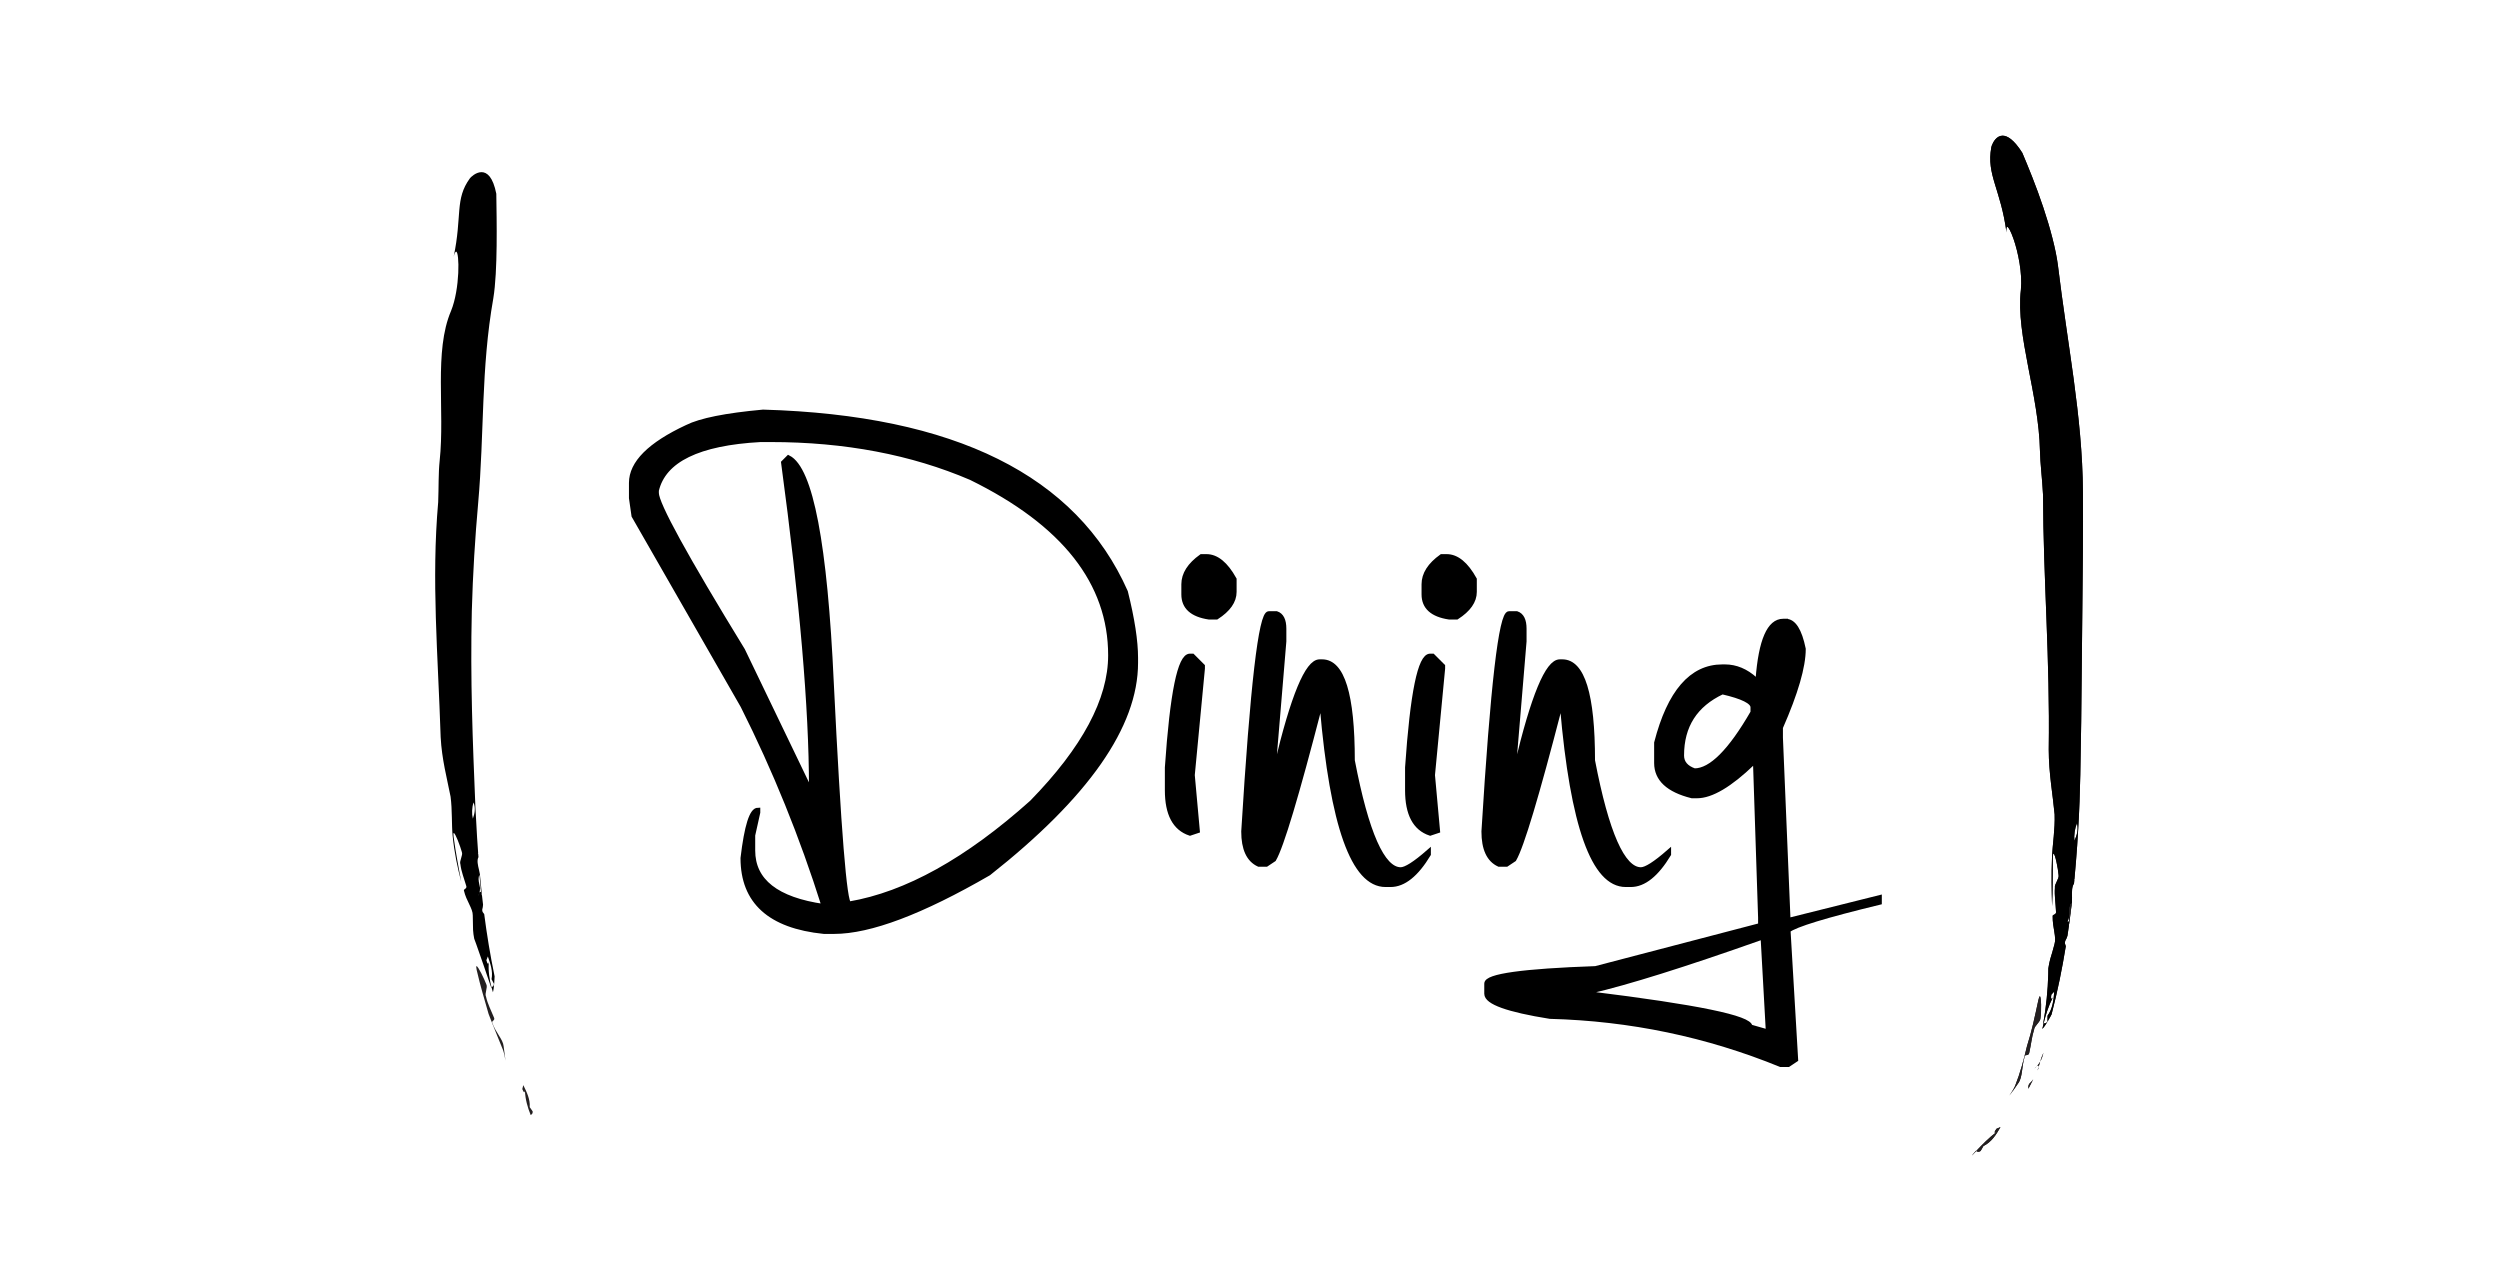
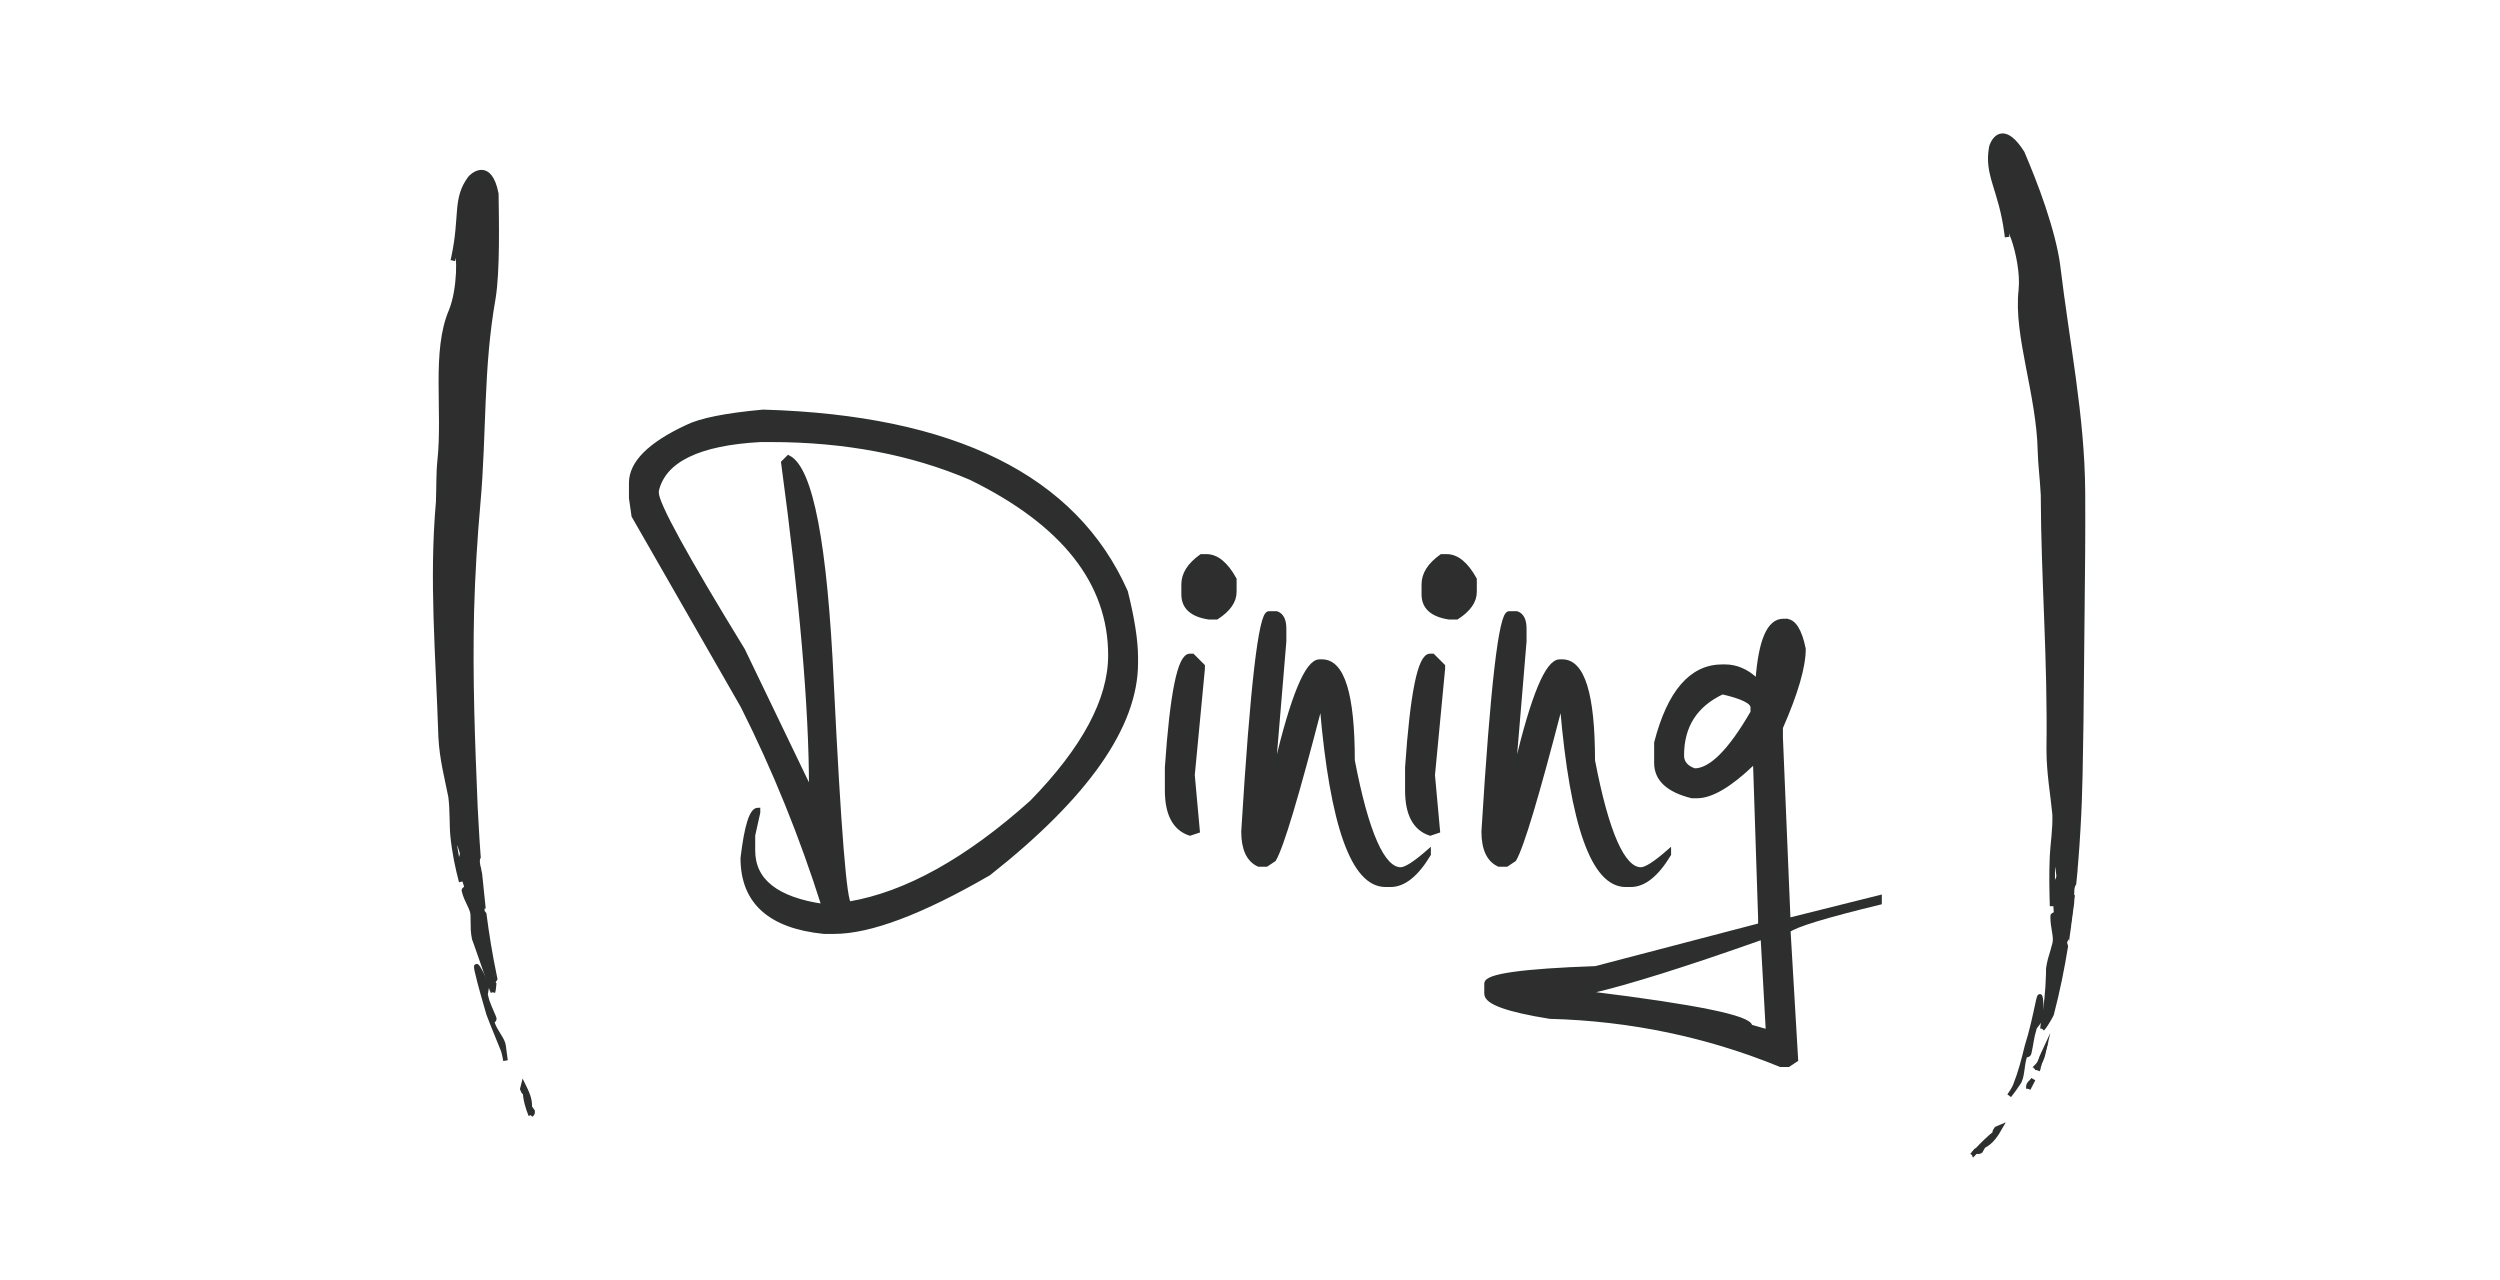
<svg xmlns="http://www.w3.org/2000/svg" version="1.1" x="0px" y="0px" width="549.244px" height="281px" viewBox="581 601 549.244 281" enable-background="new 581 601 549.244 281" xml:space="preserve">
  <g id="Layer_1" display="none">
</g>
  <g id="about_us">
    <g>
      <rect x="581" y="695.25" fill="none" width="549.244" height="144.146" />
-       <path stroke="#000000" stroke-miterlimit="10" d="M748.645,691.49c41.963,1.207,68.514,14.391,79.654,39.549    c1.484,5.941,2.229,10.77,2.229,14.482v1.113c0,13.834-10.771,29.244-32.307,46.233c-14.762,8.542-26.09,12.812-33.979,12.812    h-2.229c-11.885-1.205-17.824-6.591-17.824-16.154c0.835-7.054,1.949-10.583,3.342-10.583v0.558l-1.114,5.013v3.343    c0,6.684,5.198,10.77,15.597,12.254c-4.828-15.318-10.771-29.986-17.824-44.005l-23.952-41.776l-0.558-3.898v-3.343    c0-4.362,4.087-8.446,12.255-12.255C734.905,693.349,740.475,692.234,748.645,691.49z M725.251,708.758v0.557    c0,2.416,6.313,13.926,18.939,34.535l14.482,30.08h0.557c0-17.268-2.043-41.033-6.127-71.299l1.113-1.114    c4.92,2.507,8.078,19.032,9.47,49.575c1.577,32.307,2.877,48.461,3.899,48.461c12.533-2.135,25.901-9.561,40.105-22.281    c11.51-11.789,17.268-22.56,17.268-32.307c0-15.967-10.213-28.966-30.637-38.992c-12.998-5.57-27.666-8.355-44.004-8.355h-2.229    C734.442,698.361,726.829,702.074,725.251,708.758z" />
-       <path stroke="#000000" stroke-miterlimit="10" d="M842.431,745.104h0.558l2.228,2.229v0.557l-2.228,23.395l1.113,12.255    l-1.671,0.557c-3.342-1.114-5.013-4.269-5.013-9.47v-5.013C838.532,753.273,840.204,745.104,842.431,745.104z M844.938,723.24    h1.114c2.228,0,4.269,1.672,6.127,5.014v2.785c0,2.043-1.302,3.898-3.899,5.57h-1.671c-3.714-0.558-5.569-2.229-5.569-5.014    v-2.229C841.04,727.14,842.339,725.099,844.938,723.24z" />
-       <path stroke="#000000" stroke-miterlimit="10" d="M859.766,735.773h1.671c1.114,0.372,1.671,1.486,1.671,3.342v2.785    l-2.229,26.737v0.558h0.558c3.62-15.225,6.776-22.838,9.47-22.838h0.557c4.456,0,6.685,7.24,6.685,21.723    c3.063,15.969,6.591,23.952,10.583,23.952c1.114,0,3.155-1.299,6.127-3.899v0.558c-2.693,4.456-5.479,6.685-8.355,6.685h-1.113    c-7.057,0-11.697-12.996-13.926-38.992h-0.557c-5.014,19.404-8.355,30.545-10.027,33.422l-1.67,1.113h-1.672    c-2.228-1.02-3.342-3.434-3.342-7.24C856.145,751.742,858.002,735.773,859.766,735.773z" />
-       <path stroke="#000000" stroke-miterlimit="10" d="M895.204,745.104h0.557l2.229,2.229v0.557l-2.229,23.395l1.114,12.255    l-1.671,0.557c-3.342-1.114-5.014-4.269-5.014-9.47v-5.013C891.304,753.273,892.975,745.104,895.204,745.104z M897.71,723.24    h1.115c2.228,0,4.268,1.672,6.127,5.014v2.785c0,2.043-1.302,3.898-3.899,5.57h-1.671c-3.715-0.558-5.57-2.229-5.57-5.014v-2.229    C893.811,727.14,895.11,725.099,897.71,723.24z" />
-       <path stroke="#000000" stroke-miterlimit="10" d="M912.538,735.773h1.672c1.113,0.372,1.671,1.486,1.671,3.342v2.785    l-2.229,26.737v0.558h0.558c3.62-15.225,6.775-22.838,9.469-22.838h0.557c4.457,0,6.686,7.24,6.686,21.723    c3.063,15.969,6.59,23.952,10.582,23.952c1.115,0,3.156-1.299,6.128-3.899v0.558c-2.694,4.456-5.479,6.685-8.355,6.685h-1.114    c-7.057,0-11.697-12.996-13.926-38.992h-0.557c-5.014,19.404-8.355,30.545-10.026,33.422l-1.671,1.113h-1.671    c-2.228-1.02-3.343-3.434-3.343-7.24C908.918,751.742,910.774,735.773,912.538,735.773z" />
-       <path stroke="#000000" stroke-miterlimit="10" d="M973.321,737.444c1.762,0,3.063,2.044,3.898,6.128    c0,3.898-1.671,9.656-5.014,17.268v2.228l1.672,40.105l20.053-5.013v1.113c-11.885,2.879-18.568,4.922-20.053,6.127l1.671,28.408    l-1.671,1.114h-1.672c-16.152-6.593-33.049-10.12-50.688-10.583c-9.283-1.484-13.926-3.155-13.926-5.014v-2.229    c0-1.67,7.984-2.784,23.951-3.342l36.207-9.469v-1.672l-1.115-33.978h-0.557c-5.013,4.828-9.1,7.241-12.254,7.241h-1.114    c-5.2-1.299-7.798-3.712-7.798-7.241v-4.456c2.876-11.141,7.704-16.711,14.482-16.711h0.557c2.413,0,4.641,0.93,6.684,2.785h0.558    c0.648-8.54,2.507-12.812,5.57-12.812H973.321z M930.43,818.77v0.557c23.395,2.879,35.092,5.292,35.092,7.242l3.898,1.113v-0.557    l-1.113-20.053h-0.557C950.946,813.014,938.507,816.914,930.43,818.77z M950.483,766.967c0,1.58,0.926,2.693,2.785,3.342    c3.62,0,7.889-4.27,12.811-12.812v-1.114c0-1.205-2.228-2.319-6.684-3.342C953.453,755.826,950.483,760.469,950.483,766.967z" />
+       <path fill="#2E2E2E" stroke="#2D2E2E" stroke-miterlimit="10" d="M748.645,691.49c41.963,1.207,68.514,14.391,79.654,39.549    c1.484,5.941,2.229,10.77,2.229,14.482v1.113c0,13.834-10.771,29.244-32.307,46.233c-14.762,8.542-26.09,12.812-33.979,12.812    h-2.229c-11.885-1.205-17.824-6.591-17.824-16.154c0.835-7.054,1.949-10.583,3.342-10.583v0.558l-1.114,5.013v3.343    c0,6.684,5.198,10.77,15.597,12.254c-4.828-15.318-10.771-29.986-17.824-44.005l-23.952-41.776l-0.558-3.898v-3.343    c0-4.362,4.087-8.446,12.255-12.255C734.905,693.349,740.475,692.234,748.645,691.49z M725.251,708.758v0.557    c0,2.416,6.313,13.926,18.939,34.535l14.482,30.08h0.557c0-17.268-2.043-41.033-6.127-71.299l1.113-1.114    c4.92,2.507,8.078,19.032,9.47,49.575c1.577,32.307,2.877,48.461,3.899,48.461c12.533-2.135,25.901-9.561,40.105-22.281    c11.51-11.789,17.268-22.56,17.268-32.307c0-15.967-10.213-28.966-30.637-38.992c-12.998-5.57-27.666-8.355-44.004-8.355h-2.229    C734.442,698.361,726.829,702.074,725.251,708.758z" />
+       <path fill="#2E2E2E" stroke="#2D2E2E" stroke-miterlimit="10" d="M842.431,745.104h0.558l2.228,2.229v0.557l-2.228,23.395    l1.113,12.255l-1.671,0.557c-3.342-1.114-5.013-4.269-5.013-9.47v-5.013C838.532,753.273,840.204,745.104,842.431,745.104z     M844.938,723.24h1.114c2.228,0,4.269,1.672,6.127,5.014v2.785c0,2.043-1.302,3.898-3.899,5.57h-1.671    c-3.714-0.558-5.569-2.229-5.569-5.014v-2.229C841.04,727.14,842.339,725.099,844.938,723.24z" />
+       <path fill="#2E2E2E" stroke="#2D2E2E" stroke-miterlimit="10" d="M859.766,735.773h1.671c1.114,0.372,1.671,1.486,1.671,3.342    v2.785l-2.229,26.737v0.558h0.558c3.62-15.225,6.776-22.838,9.47-22.838h0.557c4.456,0,6.685,7.24,6.685,21.723    c3.063,15.969,6.591,23.952,10.583,23.952c1.114,0,3.155-1.299,6.127-3.899v0.558c-2.693,4.456-5.479,6.685-8.355,6.685h-1.113    c-7.057,0-11.697-12.996-13.926-38.992h-0.557c-5.014,19.404-8.355,30.545-10.027,33.422l-1.67,1.113h-1.672    c-2.228-1.02-3.342-3.434-3.342-7.24C856.145,751.742,858.002,735.773,859.766,735.773z" />
+       <path fill="#2E2E2E" stroke="#2D2E2E" stroke-miterlimit="10" d="M895.204,745.104h0.557l2.229,2.229v0.557l-2.229,23.395    l1.114,12.255l-1.671,0.557c-3.342-1.114-5.014-4.269-5.014-9.47v-5.013C891.304,753.273,892.975,745.104,895.204,745.104z     M897.71,723.24h1.115c2.228,0,4.268,1.672,6.127,5.014v2.785c0,2.043-1.302,3.898-3.899,5.57h-1.671    c-3.715-0.558-5.57-2.229-5.57-5.014v-2.229C893.811,727.14,895.11,725.099,897.71,723.24z" />
+       <path fill="#2E2E2E" stroke="#2D2E2E" stroke-miterlimit="10" d="M912.538,735.773h1.672c1.113,0.372,1.671,1.486,1.671,3.342    v2.785l-2.229,26.737v0.558h0.558c3.62-15.225,6.775-22.838,9.469-22.838h0.557c4.457,0,6.686,7.24,6.686,21.723    c3.063,15.969,6.59,23.952,10.582,23.952c1.115,0,3.156-1.299,6.128-3.899v0.558c-2.694,4.456-5.479,6.685-8.355,6.685h-1.114    c-7.057,0-11.697-12.996-13.926-38.992h-0.557c-5.014,19.404-8.355,30.545-10.026,33.422l-1.671,1.113h-1.671    c-2.228-1.02-3.343-3.434-3.343-7.24C908.918,751.742,910.774,735.773,912.538,735.773z" />
+       <path fill="#2E2E2E" stroke="#2D2E2E" stroke-miterlimit="10" d="M973.321,737.444c1.762,0,3.063,2.044,3.898,6.128    c0,3.898-1.671,9.656-5.014,17.268v2.228l1.672,40.105l20.053-5.013v1.113c-11.885,2.879-18.568,4.922-20.053,6.127l1.671,28.408    l-1.671,1.114h-1.672c-16.152-6.593-33.049-10.12-50.688-10.583c-9.283-1.484-13.926-3.155-13.926-5.014v-2.229    c0-1.67,7.984-2.784,23.951-3.342l36.207-9.469v-1.672l-1.115-33.978h-0.557c-5.013,4.828-9.1,7.241-12.254,7.241h-1.114    c-5.2-1.299-7.798-3.712-7.798-7.241v-4.456c2.876-11.141,7.704-16.711,14.482-16.711h0.557c2.413,0,4.641,0.93,6.684,2.785h0.558    c0.648-8.54,2.507-12.812,5.57-12.812H973.321z M930.43,818.77v0.557c23.395,2.879,35.092,5.292,35.092,7.242l3.898,1.113v-0.557    l-1.113-20.053h-0.557C950.946,813.014,938.507,816.914,930.43,818.77z M950.483,766.967c0,1.58,0.926,2.693,2.785,3.342    c3.62,0,7.889-4.27,12.811-12.812v-1.114c0-1.205-2.228-2.319-6.684-3.342C953.453,755.826,950.483,760.469,950.483,766.967z" />
    </g>
  </g>
  <g id="_x29_">
    <g>
      <path fill="#231F20" d="M1035.545,803.482c0-0.004,0.004-0.008,0.004-0.008c0.016-0.375,0.033-0.729,0.033-1.016    c0-0.031,0-0.064,0-0.1c-0.004-0.268-0.004-0.535,0.004-0.795c0.02-0.861,0.107-1.652,0.494-2.164l-0.531,4.076L1035.545,803.482" />
      <g>
        <polyline fill="#231F20" points="1014.256,854.805 1015.07,853.854 1015.158,853.879 1014.304,854.789 1014.256,854.805    " />
        <path fill="#231F20" d="M1029.689,827.055l0.289-1.203c0.275-0.045,0.549,0.063,0.844-0.473l0.021-1.24     c1.125-1.533,1.324-3.438,1.475-5.324l-0.639,0.701c-0.107,0.602-0.082,0.918,0.037,0.918c0.068,0,0.17-0.107,0.297-0.326     c-0.98,1.92-1.553,3.787-2.035,5.744l-0.094,0.021c0.639-3.543,1.031-7.391,1.109-10.742c0.357-0.301,0.727-0.367,1.092-0.424     l0,0c-0.365,0.057-0.734,0.123-1.092,0.424l0.023-1.383c0.096-0.713,0.248-1.365,0.412-2.025c0.314-1.033,0.635-2.1,0.941-3.291     c0.482-1.566-0.459-3.648-0.402-6.164c-0.064-0.404,0.859-0.215,0.73-1.023c-0.078-1.873-0.365-3.479-0.238-5.195     c-0.152-0.803,0.971-1.977,0.807-2.783c-0.107-1.469-0.779-4.725-1.1-4.725c-0.09,0-0.148,0.248-0.162,0.854     c-0.057,4.186,0.006,6.938-0.168,10.68c-0.094-3.371-0.18-6.877-0.008-10.945c0.119-2.59,0.684-5.99,0.568-9.201     c-0.402-4.396-1.285-8.982-1.293-14.268c0.289-19.895-1.191-37.285-1.252-55.928c-0.178-3.591-0.615-6.753-0.68-9.761     c-0.125-6.02-1.422-12.381-2.592-18.414c-1.154-6.047-2.18-11.767-1.594-16.904c0.357-3.541-0.604-8.278-1.619-11.166     c-0.561-1.605-1.1-2.648-1.373-2.648c-0.168,0-0.24,0.374-0.172,1.225c-0.615-4.717-1.732-7.892-2.523-10.542     c-0.861-2.847-1.367-5.101-0.811-8.17c0.025-0.227,0.527-1.752,1.619-2.332c0.252-0.131,0.539-0.215,0.861-0.215     c1.063,0,2.506,0.887,4.33,3.771c1.27,3.004,3.094,7.427,4.607,11.987c1.529,4.556,2.758,9.235,3.201,12.604     c1.064,8.79,2.371,16.947,3.479,25.121c1.096,8.162,1.982,16.324,2.033,24.886c0.051,8.583-0.031,17.289-0.137,26.331     l-0.242,23.997c-0.133,7.779-0.17,15.484-0.656,23.531c-0.137,2.498-0.305,4.941-0.506,7.359l0,0l-0.324,3.693     c-0.035,0.09-0.072,0.197-0.109,0.324l0.094-0.164l-0.086,0.877c-0.504,0.693-0.463,1.875-0.434,3.066     c0.004,0.293-0.004,0.648-0.012,1.029c-0.189,1.621-0.396,3.236-0.625,4.863l-0.045-0.355l0.006-0.246l0.529-4.076     c-0.387,0.512-0.475,1.303-0.494,2.164c-0.021,0.32-0.031,0.631-0.035,0.939c-0.102,0.432-0.234,0.795-0.391,1.117     c0.084-0.115,0.166-0.199,0.232-0.199s0.119,0.076,0.152,0.277v0.021l-0.012,0.762l-0.313,2.123     c-0.117,0.373-0.271,0.744-0.482,1.1c-0.174,0.49-0.006,0.779,0.123,1.178c-0.791,4.857-1.771,9.797-3.127,14.973     C1031.738,823.859,1030.41,826.373,1029.689,827.055 M1035.158,803.623c-0.16,0.227-0.326,0.578-0.424,0.705     C1034.883,804.127,1035.029,803.887,1035.158,803.623 M1035.783,787.932c0,0.504,0.381,1.076,0.381,1.637     C1036.164,789.008,1035.783,788.436,1035.783,787.932 M1037.164,787.1l-0.502,0.813l0,0L1037.164,787.1L1037.164,787.1      M1036.744,785.707L1036.744,785.707c0.506-1.1,0.924-2.367,0.559-3.889C1036.822,783.025,1036.613,784.533,1036.744,785.707     L1036.744,785.707 M1032.013,820.105c0.041-0.078,0.078-0.152,0.119-0.23C1032.092,819.961,1032.051,820.039,1032.013,820.105      M1035.549,803.475v-0.969c0.012-0.049,0.021-0.098,0.031-0.146c0,0.035,0,0.068,0,0.102     C1035.582,802.746,1035.562,803.1,1035.549,803.475 M1021.951,653.087c-0.057-0.398-0.098-0.74-0.123-1.027     C1021.873,652.396,1021.914,652.735,1021.951,653.087" />
      </g>
      <path fill="#231F20" d="M1022.422,841.723c0.469-0.672,0.922-1.348,1.287-2.139c1.152-2.9,1.891-5.746,2.598-8.684    c1.109-3.531,1.654-6.18,2.527-10.211c0.127-0.564,0.23-0.799,0.316-0.799c0.322,0,0.367,3.338,0.137,4.813    c-0.016,0.816-1.371,1.693-1.402,2.496c-0.521,1.625-0.641,3.236-1.057,5.045c-0.088,0.811-0.932,0.371-0.979,0.773    c-0.725,2.363-0.473,4.623-1.436,5.949C1023.728,839.984,1023.088,840.879,1022.422,841.723" />
      <path fill="#231F20" d="M1015.652,854.043c-0.197,0-0.326-0.104-0.494-0.164c1.395-1.475,2.768-2.873,4.48-4.191    c-0.16,0.107-0.275,0.158-0.348,0.158c-0.166,0-0.064-0.307,0.328-0.854l0.885-0.379c-0.938,1.664-2.004,3.324-3.744,4.164    c0.004,0.002-0.408,0.734-0.623,1.09C1015.931,853.998,1015.779,854.043,1015.652,854.043" />
      <path fill="#231F20" d="M1028.871,835.416l0.004-0.016c0.037-0.236-0.004-0.322-0.084-0.322c-0.066,0-0.16,0.057-0.26,0.133    c0.244-0.264,0.479-0.59,0.693-0.979L1028.871,835.416" />
      <polyline fill="#231F20" points="1028.638,836.16 1028.871,835.416 1028.812,835.781 1028.638,836.16   " />
      <path fill="#231F20" d="M1029.224,834.23c0.195-0.639,0.408-1.291,0.717-1.945C1029.76,833.076,1029.513,833.715,1029.224,834.23" />
      <path fill="#231F20" d="M1027.926,835.773c0.006-0.008,0.014-0.012,0.021-0.021    C1027.939,835.762,1027.931,835.766,1027.926,835.773 M1027.947,835.752c0.131-0.102,0.379-0.381,0.584-0.541    C1028.338,835.424,1028.14,835.605,1027.947,835.752" />
      <path fill="#231F20" d="M1026.621,840.207c0.014-0.428-0.063-0.762,0.266-1.17c0.326-0.281,0.582-0.594,0.813-0.92    C1027.353,838.822,1026.982,839.516,1026.621,840.207" />
    </g>
    <g>
-       <path fill="#231F20" d="M1035.545,803.482c0-0.004,0.004-0.008,0.004-0.008c0.016-0.375,0.033-0.729,0.033-1.016    c0-0.031,0-0.064,0-0.1c-0.004-0.268-0.004-0.535,0.004-0.795c0.02-0.861,0.107-1.652,0.494-2.164l-0.531,4.076L1035.545,803.482" />
+       <path fill="#2E2E2E" stroke="#2D2E2E" stroke-miterlimit="10" d="M1035.545,803.482c0-0.004,0.004-0.008,0.004-0.008    c0.016-0.375,0.033-0.729,0.033-1.016c0-0.031,0-0.064,0-0.1c-0.004-0.268-0.004-0.535,0.004-0.795    c0.02-0.861,0.107-1.652,0.494-2.164l-0.531,4.076L1035.545,803.482" />
      <g>
-         <polyline points="1014.256,854.805 1015.07,853.854 1015.158,853.879 1014.304,854.789 1014.256,854.805    " />
-         <path d="M1029.689,827.055l0.289-1.203c0.275-0.045,0.549,0.063,0.844-0.473l0.021-1.24c1.125-1.533,1.324-3.438,1.475-5.324     l-0.639,0.701c-0.107,0.602-0.082,0.918,0.037,0.918c0.068,0,0.17-0.107,0.297-0.326c-0.98,1.92-1.553,3.787-2.035,5.744     l-0.094,0.021c0.639-3.543,1.031-7.391,1.109-10.742c0.357-0.301,0.727-0.367,1.092-0.424l0,0     c-0.365,0.057-0.734,0.123-1.092,0.424l0.023-1.383c0.096-0.713,0.248-1.365,0.412-2.025c0.314-1.033,0.635-2.1,0.941-3.291     c0.482-1.566-0.459-3.648-0.402-6.164c-0.064-0.404,0.859-0.215,0.73-1.023c-0.078-1.873-0.365-3.479-0.238-5.195     c-0.152-0.803,0.971-1.977,0.807-2.783c-0.107-1.469-0.779-4.725-1.1-4.725c-0.09,0-0.148,0.248-0.162,0.854     c-0.057,4.186,0.006,6.938-0.168,10.68c-0.094-3.371-0.18-6.877-0.008-10.945c0.119-2.59,0.684-5.99,0.568-9.201     c-0.402-4.396-1.285-8.982-1.293-14.268c0.289-19.895-1.191-37.285-1.252-55.928c-0.178-3.591-0.615-6.753-0.68-9.761     c-0.125-6.02-1.422-12.381-2.592-18.414c-1.154-6.047-2.18-11.767-1.594-16.904c0.357-3.541-0.604-8.278-1.619-11.166     c-0.561-1.605-1.1-2.648-1.373-2.648c-0.168,0-0.24,0.374-0.172,1.225c-0.615-4.717-1.732-7.892-2.523-10.542     c-0.861-2.847-1.367-5.101-0.811-8.17c0.025-0.227,0.527-1.752,1.619-2.332c0.252-0.131,0.539-0.215,0.861-0.215     c1.063,0,2.506,0.887,4.33,3.771c1.27,3.004,3.094,7.427,4.607,11.987c1.529,4.556,2.758,9.235,3.201,12.604     c1.064,8.79,2.371,16.947,3.479,25.121c1.096,8.162,1.982,16.324,2.033,24.886c0.051,8.583-0.031,17.289-0.137,26.331     l-0.242,23.997c-0.133,7.779-0.17,15.484-0.656,23.531c-0.137,2.498-0.305,4.941-0.506,7.359l0,0l-0.324,3.693     c-0.035,0.09-0.072,0.197-0.109,0.324l0.094-0.164l-0.086,0.877c-0.504,0.693-0.463,1.875-0.434,3.066     c0.004,0.293-0.004,0.648-0.012,1.029c-0.189,1.621-0.396,3.236-0.625,4.863l-0.045-0.355l0.006-0.246l0.529-4.076     c-0.387,0.512-0.475,1.303-0.494,2.164c-0.021,0.32-0.031,0.631-0.035,0.939c-0.102,0.432-0.234,0.795-0.391,1.117     c0.084-0.115,0.166-0.199,0.232-0.199s0.119,0.076,0.152,0.277v0.021l-0.012,0.762l-0.313,2.123     c-0.117,0.373-0.271,0.744-0.482,1.1c-0.174,0.49-0.006,0.779,0.123,1.178c-0.791,4.857-1.771,9.797-3.127,14.973     C1031.738,823.859,1030.41,826.373,1029.689,827.055 M1035.158,803.623c-0.16,0.227-0.326,0.578-0.424,0.705     C1034.883,804.127,1035.029,803.887,1035.158,803.623 M1035.783,787.932c0,0.504,0.381,1.076,0.381,1.637     C1036.164,789.008,1035.783,788.436,1035.783,787.932 M1037.164,787.1l-0.502,0.813l0,0L1037.164,787.1L1037.164,787.1      M1036.744,785.707L1036.744,785.707c0.506-1.1,0.924-2.367,0.559-3.889C1036.822,783.025,1036.613,784.533,1036.744,785.707     L1036.744,785.707 M1032.013,820.105c0.041-0.078,0.078-0.152,0.119-0.23C1032.092,819.961,1032.051,820.039,1032.013,820.105      M1035.549,803.475v-0.969c0.012-0.049,0.021-0.098,0.031-0.146c0,0.035,0,0.068,0,0.102     C1035.582,802.746,1035.562,803.1,1035.549,803.475 M1021.951,653.087c-0.057-0.398-0.098-0.74-0.123-1.027     C1021.873,652.396,1021.914,652.735,1021.951,653.087" />
+         <polyline fill="#2E2E2E" stroke="#2D2E2E" stroke-miterlimit="10" points="1014.256,854.805 1015.07,853.854 1015.158,853.879      1014.304,854.789 1014.256,854.805    " />
+         <path fill="#2E2E2E" stroke="#2D2E2E" stroke-miterlimit="10" d="M1029.689,827.055l0.289-1.203     c0.275-0.045,0.549,0.063,0.844-0.473l0.021-1.24c1.125-1.533,1.324-3.438,1.475-5.324l-0.639,0.701     c-0.107,0.602-0.082,0.918,0.037,0.918c0.068,0,0.17-0.107,0.297-0.326c-0.98,1.92-1.553,3.787-2.035,5.744l-0.094,0.021     c0.639-3.543,1.031-7.391,1.109-10.742c0.357-0.301,0.727-0.367,1.092-0.424l0,0c-0.365,0.057-0.734,0.123-1.092,0.424     l0.023-1.383c0.096-0.713,0.248-1.365,0.412-2.025c0.314-1.033,0.635-2.1,0.941-3.291c0.482-1.566-0.459-3.648-0.402-6.164     c-0.064-0.404,0.859-0.215,0.73-1.023c-0.078-1.873-0.365-3.479-0.238-5.195c-0.152-0.803,0.971-1.977,0.807-2.783     c-0.107-1.469-0.779-4.725-1.1-4.725c-0.09,0-0.148,0.248-0.162,0.854c-0.057,4.186,0.006,6.938-0.168,10.68     c-0.094-3.371-0.18-6.877-0.008-10.945c0.119-2.59,0.684-5.99,0.568-9.201c-0.402-4.396-1.285-8.982-1.293-14.268     c0.289-19.895-1.191-37.285-1.252-55.928c-0.178-3.591-0.615-6.753-0.68-9.761c-0.125-6.02-1.422-12.381-2.592-18.414     c-1.154-6.047-2.18-11.767-1.594-16.904c0.357-3.541-0.604-8.278-1.619-11.166c-0.561-1.605-1.1-2.648-1.373-2.648     c-0.168,0-0.24,0.374-0.172,1.225c-0.615-4.717-1.732-7.892-2.523-10.542c-0.861-2.847-1.367-5.101-0.811-8.17     c0.025-0.227,0.527-1.752,1.619-2.332c0.252-0.131,0.539-0.215,0.861-0.215c1.063,0,2.506,0.887,4.33,3.771     c1.27,3.004,3.094,7.427,4.607,11.987c1.529,4.556,2.758,9.235,3.201,12.604c1.064,8.79,2.371,16.947,3.479,25.121     c1.096,8.162,1.982,16.324,2.033,24.886c0.051,8.583-0.031,17.289-0.137,26.331l-0.242,23.997     c-0.133,7.779-0.17,15.484-0.656,23.531c-0.137,2.498-0.305,4.941-0.506,7.359l0,0l-0.324,3.693     c-0.035,0.09-0.072,0.197-0.109,0.324l0.094-0.164l-0.086,0.877c-0.504,0.693-0.463,1.875-0.434,3.066     c0.004,0.293-0.004,0.648-0.012,1.029c-0.189,1.621-0.396,3.236-0.625,4.863l-0.045-0.355l0.006-0.246l0.529-4.076     c-0.387,0.512-0.475,1.303-0.494,2.164c-0.021,0.32-0.031,0.631-0.035,0.939c-0.102,0.432-0.234,0.795-0.391,1.117     c0.084-0.115,0.166-0.199,0.232-0.199s0.119,0.076,0.152,0.277v0.021l-0.012,0.762l-0.313,2.123     c-0.117,0.373-0.271,0.744-0.482,1.1c-0.174,0.49-0.006,0.779,0.123,1.178c-0.791,4.857-1.771,9.797-3.127,14.973     C1031.738,823.859,1030.41,826.373,1029.689,827.055 M1035.158,803.623c-0.16,0.227-0.326,0.578-0.424,0.705     C1034.883,804.127,1035.029,803.887,1035.158,803.623 M1035.783,787.932c0,0.504,0.381,1.076,0.381,1.637     C1036.164,789.008,1035.783,788.436,1035.783,787.932 M1037.164,787.1l-0.502,0.813l0,0L1037.164,787.1L1037.164,787.1      M1036.744,785.707L1036.744,785.707c0.506-1.1,0.924-2.367,0.559-3.889C1036.822,783.025,1036.613,784.533,1036.744,785.707     L1036.744,785.707 M1032.013,820.105c0.041-0.078,0.078-0.152,0.119-0.23C1032.092,819.961,1032.051,820.039,1032.013,820.105      M1035.549,803.475v-0.969c0.012-0.049,0.021-0.098,0.031-0.146c0,0.035,0,0.068,0,0.102     C1035.582,802.746,1035.562,803.1,1035.549,803.475 M1021.951,653.087c-0.057-0.398-0.098-0.74-0.123-1.027     C1021.873,652.396,1021.914,652.735,1021.951,653.087" />
      </g>
-       <path fill="#231F20" d="M1022.422,841.723c0.469-0.672,0.922-1.348,1.287-2.139c1.152-2.9,1.891-5.746,2.598-8.684    c1.109-3.531,1.654-6.18,2.527-10.211c0.127-0.564,0.23-0.799,0.316-0.799c0.322,0,0.367,3.338,0.137,4.813    c-0.016,0.816-1.371,1.693-1.402,2.496c-0.521,1.625-0.641,3.236-1.057,5.045c-0.088,0.811-0.932,0.371-0.979,0.773    c-0.725,2.363-0.473,4.623-1.436,5.949C1023.728,839.984,1023.088,840.879,1022.422,841.723" />
-       <path fill="#231F20" d="M1015.652,854.043c-0.197,0-0.326-0.104-0.494-0.164c1.395-1.475,2.768-2.873,4.48-4.191    c-0.16,0.107-0.275,0.158-0.348,0.158c-0.166,0-0.064-0.307,0.328-0.854l0.885-0.379c-0.938,1.664-2.004,3.324-3.744,4.164    c0.004,0.002-0.408,0.734-0.623,1.09C1015.931,853.998,1015.779,854.043,1015.652,854.043" />
-       <path fill="#231F20" d="M1028.871,835.416l0.004-0.016c0.037-0.236-0.004-0.322-0.084-0.322c-0.066,0-0.16,0.057-0.26,0.133    c0.244-0.264,0.479-0.59,0.693-0.979L1028.871,835.416" />
-       <polyline fill="#231F20" points="1028.638,836.16 1028.871,835.416 1028.812,835.781 1028.638,836.16   " />
-       <path fill="#231F20" d="M1029.224,834.23c0.195-0.639,0.408-1.291,0.717-1.945C1029.76,833.076,1029.513,833.715,1029.224,834.23" />
-       <path fill="#231F20" d="M1027.926,835.773c0.006-0.008,0.014-0.012,0.021-0.021    C1027.939,835.762,1027.931,835.766,1027.926,835.773 M1027.947,835.752c0.131-0.102,0.379-0.381,0.584-0.541    C1028.338,835.424,1028.14,835.605,1027.947,835.752" />
-       <path fill="#231F20" d="M1026.621,840.207c0.014-0.428-0.063-0.762,0.266-1.17c0.326-0.281,0.582-0.594,0.813-0.92    C1027.353,838.822,1026.982,839.516,1026.621,840.207" />
+       <path fill="#2E2E2E" stroke="#2D2E2E" stroke-miterlimit="10" d="M1022.422,841.723c0.469-0.672,0.922-1.348,1.287-2.139    c1.152-2.9,1.891-5.746,2.598-8.684c1.109-3.531,1.654-6.18,2.527-10.211c0.127-0.564,0.23-0.799,0.316-0.799    c0.322,0,0.367,3.338,0.137,4.813c-0.016,0.816-1.371,1.693-1.402,2.496c-0.521,1.625-0.641,3.236-1.057,5.045    c-0.088,0.811-0.932,0.371-0.979,0.773c-0.725,2.363-0.473,4.623-1.436,5.949C1023.728,839.984,1023.088,840.879,1022.422,841.723    " />
+       <path fill="#2E2E2E" stroke="#2D2E2E" stroke-miterlimit="10" d="M1015.652,854.043c-0.197,0-0.326-0.104-0.494-0.164    c1.395-1.475,2.768-2.873,4.48-4.191c-0.16,0.107-0.275,0.158-0.348,0.158c-0.166,0-0.064-0.307,0.328-0.854l0.885-0.379    c-0.938,1.664-2.004,3.324-3.744,4.164c0.004,0.002-0.408,0.734-0.623,1.09C1015.931,853.998,1015.779,854.043,1015.652,854.043" />
+       <path fill="#2E2E2E" stroke="#2D2E2E" stroke-miterlimit="10" d="M1028.871,835.416l0.004-0.016    c0.037-0.236-0.004-0.322-0.084-0.322c-0.066,0-0.16,0.057-0.26,0.133c0.244-0.264,0.479-0.59,0.693-0.979L1028.871,835.416" />
+       <polyline fill="#2E2E2E" stroke="#2D2E2E" stroke-miterlimit="10" points="1028.638,836.16 1028.871,835.416 1028.812,835.781     1028.638,836.16   " />
+       <path fill="#2E2E2E" stroke="#2D2E2E" stroke-miterlimit="10" d="M1029.224,834.23c0.195-0.639,0.408-1.291,0.717-1.945    C1029.76,833.076,1029.513,833.715,1029.224,834.23" />
+       <path fill="#2E2E2E" stroke="#2D2E2E" stroke-miterlimit="10" d="M1027.926,835.773c0.006-0.008,0.014-0.012,0.021-0.021    C1027.939,835.762,1027.931,835.766,1027.926,835.773 M1027.947,835.752c0.131-0.102,0.379-0.381,0.584-0.541    C1028.338,835.424,1028.14,835.605,1027.947,835.752" />
+       <path fill="#2E2E2E" stroke="#2D2E2E" stroke-miterlimit="10" d="M1026.621,840.207c0.014-0.428-0.063-0.762,0.266-1.17    c0.326-0.281,0.582-0.594,0.813-0.92C1027.353,838.822,1026.982,839.516,1026.621,840.207" />
    </g>
  </g>
  <g id="_x28_">
-     <path fill="#231F20" d="M692.059,834.014c-0.145-0.76-0.279-1.514-0.531-2.287c-1.084-2.73-2.18-5.285-3.193-7.984   c-0.953-3.391-1.736-5.838-2.617-9.666c-0.123-0.578-0.111-0.816-0.014-0.816c0.33,0,1.668,2.748,2.145,4.008   c0.352,0.676-0.428,2.021-0.068,2.699c0.344,1.58,1.078,2.93,1.729,4.545c0.373,0.664-0.559,0.799-0.371,1.137   c0.758,2.238,2.375,3.689,2.506,5.199L692.059,834.014" />
-     <path fill="#231F20" d="M697.598,845.992c-0.693-1.715-1.191-3.457-1.279-5.418c-0.002,0.264-0.051,0.395-0.131,0.395   c-0.105,0-0.266-0.238-0.441-0.707l0.219-0.865c0.76,1.553,1.535,3.086,1.412,4.84l0.652,0.932   C698.081,845.721,697.798,845.795,697.598,845.992" />
-     <path d="M689.292,818.992c-0.107-0.363-0.215-0.73-0.307-1.096c0.223-0.164,0.516-0.201,0.533-0.758l-0.529-1.014   c0.342-1.727-0.238-3.354-0.809-4.994l-0.324,0.828c0.125,0.504,0.26,0.762,0.365,0.762c0.074,0,0.135-0.131,0.17-0.387   c-0.15,1.973,0.125,3.766,0.594,5.563l-0.074,0.059c-1.07-3.146-2.217-6.549-3.279-9.508c0.227-0.383,0.551-0.564,0.881-0.736   c0.023,0.283,0.025,0.617,0.025,0.961c0-0.344-0.002-0.678-0.025-0.961c-0.33,0.172-0.654,0.354-0.881,0.736l-0.448-1.219   c-0.145-0.658-0.207-1.285-0.254-1.92l-0.064-3.193c0.033-1.52-1.418-3.139-1.939-5.447c-0.15-0.354,0.789-0.391,0.488-1.096   c-0.484-1.674-1.08-3.09-1.266-4.686c-0.295-0.709,0.609-1.98,0.324-2.689c-0.355-1.303-1.447-4.18-1.771-4.18   c-0.092,0-0.123,0.232-0.053,0.813c0.529,3.881,1.068,6.404,1.676,9.865c-0.805-3.063-1.502-6.293-1.885-10.088   c-0.238-2.418-0.061-5.629-0.451-8.586c-0.787-4.025-1.926-8.225-2.176-13.07c-0.588-18.262-2.055-34.39-0.543-51.657   c0.129-3.331,0.029-6.294,0.324-9.072c1.174-11.113-1.305-24.023,2.498-32.914c1.988-4.861,1.873-13.022,1.111-13.022   c-0.154,0-0.336,0.336-0.533,1.106c1.896-8.992,0.219-12.625,3.564-17.212c0.117-0.183,1.263-1.359,2.554-1.359   c1.193,0,2.512,1.008,3.25,4.749c0.08,5.809,0.33,16.971-0.654,22.943c-2.744,15.551-1.961,29.622-3.33,44.985   c-0.687,7.705-1.171,15.567-1.399,23.755c-0.35,15.118,0.193,28.538,0.791,43.093l0.37,6.666l0,0l0.23,3.354   c-0.02,0.086-0.041,0.186-0.057,0.309l0.068-0.164l0.061,0.791c-0.381,0.711-0.133,1.762,0.119,2.809   c0.063,0.26,0.123,0.578,0.189,0.916c0.133,1.475,0.277,2.945,0.438,4.424l-0.127-0.305l0.166,0.672l0.223,1.934   c-0.02,0.357-0.07,0.719-0.18,1.086c-0.041,0.475,0.203,0.68,0.434,0.99c0.574,4.426,1.303,8.941,2.287,13.691l0,0   C689.663,815.518,689.575,818.111,689.292,818.992 M686.538,808.832c0,0.361,0.002,0.717,0.027,1.012   C686.54,809.549,686.538,809.193,686.538,808.832 M686.337,797.146c-0.102,0.238-0.182,0.59-0.244,0.725   C686.19,797.656,686.274,797.41,686.337,797.146 M686.292,795.229c0.049,0.289,0.107,0.57,0.172,0.846   c0,0.402-0.049,0.754-0.127,1.074c0.063-0.135,0.129-0.234,0.203-0.234c0.061,0,0.121,0.061,0.189,0.211l0.008,0.02l-0.057-0.215   l-0.35-3.715C686.052,793.746,686.126,794.463,686.292,795.229 M685.815,785.014L685.815,785.014L685.815,785.014 M684.189,782.881   c0,0.531,0.609,1.068,0.607,1.666C684.799,783.949,684.189,783.412,684.189,782.881 M685.464,782.057l-0.397,0.795l0,0   L685.464,782.057L685.464,782.057 M684.883,780.85L684.883,780.85c0.379-1.051,0.663-2.23,0.154-3.564   C684.672,778.42,684.623,779.807,684.883,780.85L684.883,780.85 M688.391,812.334c0.006-0.082,0.012-0.164,0.021-0.244   C688.407,812.184,688.399,812.264,688.391,812.334 M686.677,796.912l-0.213-0.838c0-0.049,0-0.094-0.002-0.139   c0.01,0.029,0.018,0.061,0.023,0.09C686.548,796.273,686.61,796.582,686.677,796.912 M680.482,658.249   c0.064-0.329,0.127-0.613,0.188-0.855C680.611,657.673,680.549,657.958,680.482,658.249" />
+     <path fill="#2E2E2E" stroke="#2D2E2E" stroke-miterlimit="10" d="M692.059,834.014c-0.145-0.76-0.279-1.514-0.531-2.287   c-1.084-2.73-2.18-5.285-3.193-7.984c-0.953-3.391-1.736-5.838-2.617-9.666c-0.123-0.578-0.111-0.816-0.014-0.816   c0.33,0,1.668,2.748,2.145,4.008c0.352,0.676-0.428,2.021-0.068,2.699c0.344,1.58,1.078,2.93,1.729,4.545   c0.373,0.664-0.559,0.799-0.371,1.137c0.758,2.238,2.375,3.689,2.506,5.199L692.059,834.014" />
+     <path fill="#2E2E2E" stroke="#2D2E2E" stroke-miterlimit="10" d="M697.598,845.992c-0.693-1.715-1.191-3.457-1.279-5.418   c-0.002,0.264-0.051,0.395-0.131,0.395c-0.105,0-0.266-0.238-0.441-0.707l0.219-0.865c0.76,1.553,1.535,3.086,1.412,4.84   l0.652,0.932C698.081,845.721,697.798,845.795,697.598,845.992" />
+     <path fill="#2E2E2E" stroke="#2D2E2E" stroke-miterlimit="10" d="M689.292,818.992c-0.107-0.363-0.215-0.73-0.307-1.096   c0.223-0.164,0.516-0.201,0.533-0.758l-0.529-1.014c0.342-1.727-0.238-3.354-0.809-4.994l-0.324,0.828   c0.125,0.504,0.26,0.762,0.365,0.762c0.074,0,0.135-0.131,0.17-0.387c-0.15,1.973,0.125,3.766,0.594,5.563l-0.074,0.059   c-1.07-3.146-2.217-6.549-3.279-9.508c0.227-0.383,0.551-0.564,0.881-0.736c0.023,0.283,0.025,0.617,0.025,0.961   c0-0.344-0.002-0.678-0.025-0.961c-0.33,0.172-0.654,0.354-0.881,0.736l-0.448-1.219c-0.145-0.658-0.207-1.285-0.254-1.92   l-0.064-3.193c0.033-1.52-1.418-3.139-1.939-5.447c-0.15-0.354,0.789-0.391,0.488-1.096c-0.484-1.674-1.08-3.09-1.266-4.686   c-0.295-0.709,0.609-1.98,0.324-2.689c-0.355-1.303-1.447-4.18-1.771-4.18c-0.092,0-0.123,0.232-0.053,0.813   c0.529,3.881,1.068,6.404,1.676,9.865c-0.805-3.063-1.502-6.293-1.885-10.088c-0.238-2.418-0.061-5.629-0.451-8.586   c-0.787-4.025-1.926-8.225-2.176-13.07c-0.588-18.262-2.055-34.39-0.543-51.657c0.129-3.331,0.029-6.294,0.324-9.072   c1.174-11.113-1.305-24.023,2.498-32.914c1.988-4.861,1.873-13.022,1.111-13.022c-0.154,0-0.336,0.336-0.533,1.106   c1.896-8.992,0.219-12.625,3.564-17.212c0.117-0.183,1.263-1.359,2.554-1.359c1.193,0,2.512,1.008,3.25,4.749   c0.08,5.809,0.33,16.971-0.654,22.943c-2.744,15.551-1.961,29.622-3.33,44.985c-0.687,7.705-1.171,15.567-1.399,23.755   c-0.35,15.118,0.193,28.538,0.791,43.093l0.37,6.666l0,0l0.23,3.354c-0.02,0.086-0.041,0.186-0.057,0.309l0.068-0.164l0.061,0.791   c-0.381,0.711-0.133,1.762,0.119,2.809c0.063,0.26,0.123,0.578,0.189,0.916c0.133,1.475,0.277,2.945,0.438,4.424l-0.127-0.305   l0.166,0.672l0.223,1.934c-0.02,0.357-0.07,0.719-0.18,1.086c-0.041,0.475,0.203,0.68,0.434,0.99   c0.574,4.426,1.303,8.941,2.287,13.691l0,0C689.663,815.518,689.575,818.111,689.292,818.992 M686.538,808.832   c0,0.361,0.002,0.717,0.027,1.012C686.54,809.549,686.538,809.193,686.538,808.832 M686.337,797.146   c-0.102,0.238-0.182,0.59-0.244,0.725C686.19,797.656,686.274,797.41,686.337,797.146 M686.292,795.229   c0.049,0.289,0.107,0.57,0.172,0.846c0,0.402-0.049,0.754-0.127,1.074c0.063-0.135,0.129-0.234,0.203-0.234   c0.061,0,0.121,0.061,0.189,0.211l0.008,0.02l-0.057-0.215l-0.35-3.715C686.052,793.746,686.126,794.463,686.292,795.229    M685.815,785.014L685.815,785.014L685.815,785.014 M684.189,782.881c0,0.531,0.609,1.068,0.607,1.666   C684.799,783.949,684.189,783.412,684.189,782.881 M685.464,782.057l-0.397,0.795l0,0L685.464,782.057L685.464,782.057    M684.883,780.85L684.883,780.85c0.379-1.051,0.663-2.23,0.154-3.564C684.672,778.42,684.623,779.807,684.883,780.85   L684.883,780.85 M688.391,812.334c0.006-0.082,0.012-0.164,0.021-0.244C688.407,812.184,688.399,812.264,688.391,812.334    M686.677,796.912l-0.213-0.838c0-0.049,0-0.094-0.002-0.139c0.01,0.029,0.018,0.061,0.023,0.09   C686.548,796.273,686.61,796.582,686.677,796.912 M680.482,658.249c0.064-0.329,0.127-0.613,0.188-0.855   C680.611,657.673,680.549,657.958,680.482,658.249" />
  </g>
-   <g id="Layer_5" display="none">
+   <g id="purity_of_nature">
</g>
</svg>
